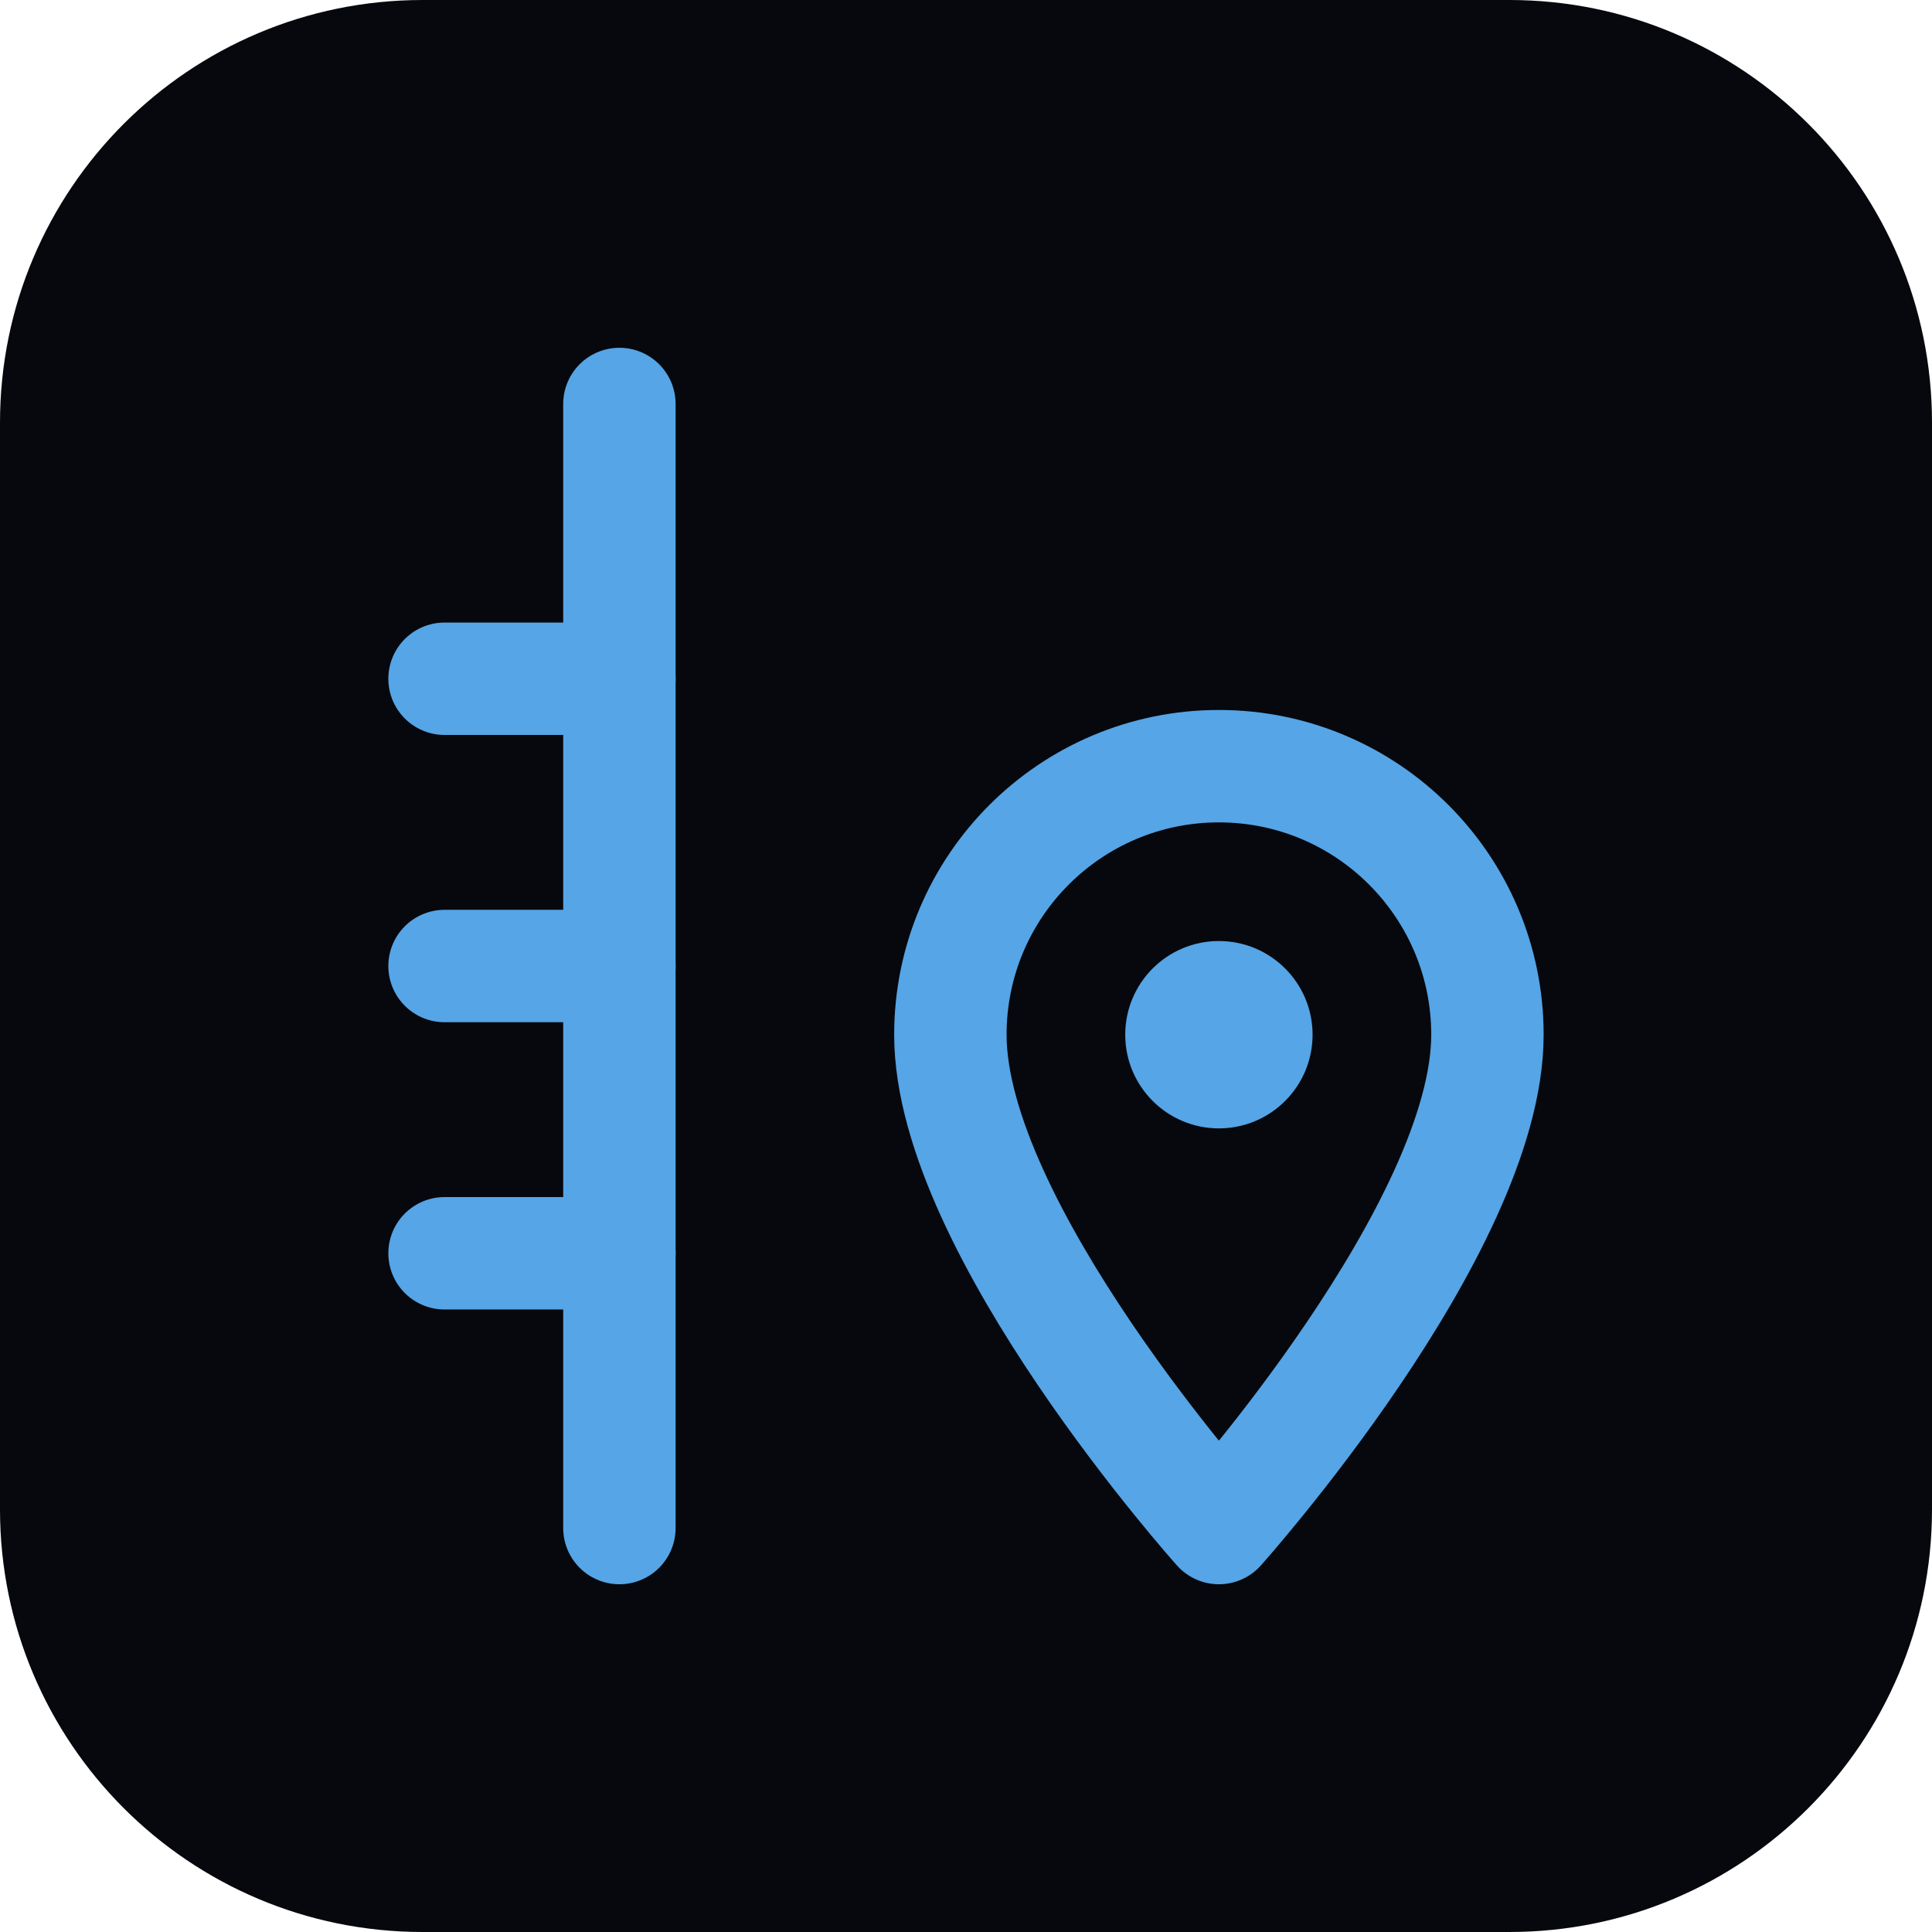
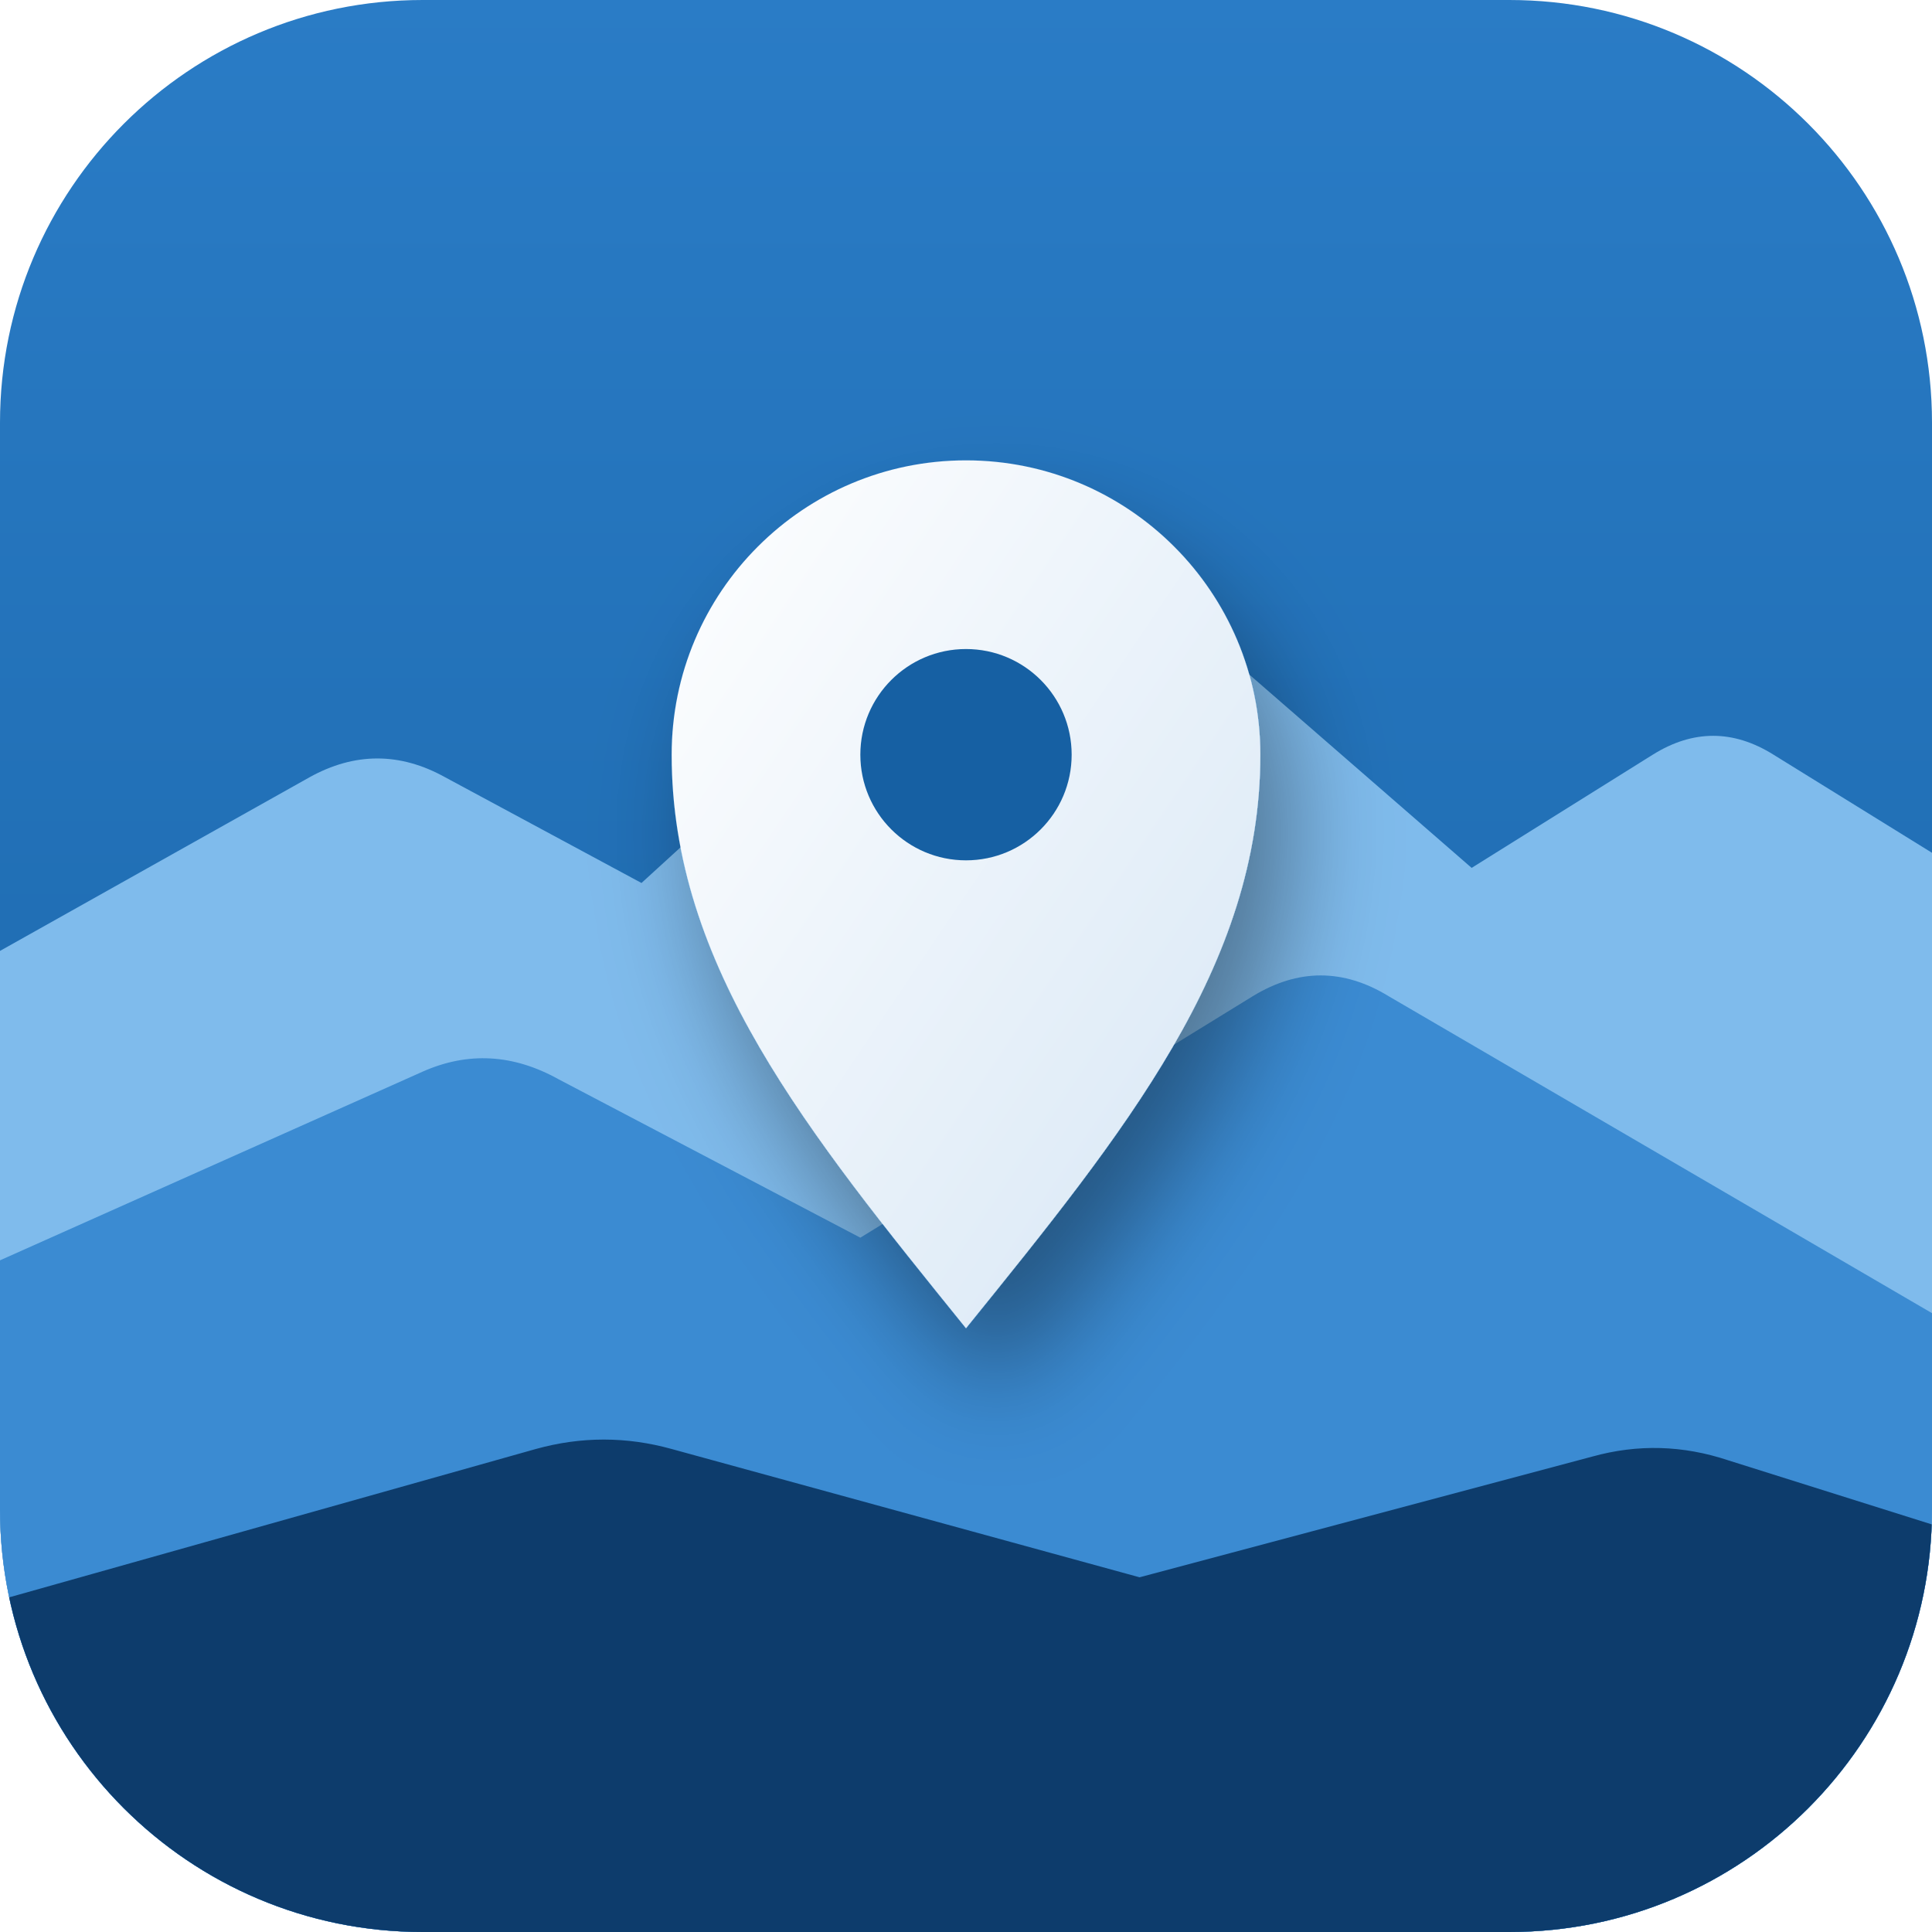
- <svg xmlns="http://www.w3.org/2000/svg" viewBox="0 0 512 512" width="512" height="512" role="img" aria-label="TrackPilot">
-   <rect width="512" height="512" rx="112" fill="#07080d" />
-   <g transform="translate(58.23 57.41) scale(16.5495)" fill="none" stroke="#55a5e7" stroke-width="1.8" stroke-linecap="round" stroke-linejoin="round">
-     <path d="M6.4 3v18" />
-     <path d="M3.6 7.4h2.8M3.6 12h2.8M3.6 16.6h2.8" />
-     <path d="M16 21s4.3-4.8 4.3-7.9a4.3 4.3 0 1 0-8.6 0C11.7 16.2 16 21 16 21z" />
-     <circle cx="16" cy="13.1" r="1.5" fill="#55a5e7" stroke="none" />
+ <svg xmlns="http://www.w3.org/2000/svg" viewBox="0 0 512 512" width="512" height="512" role="img" aria-label="Topovo">
+   <defs>
+     <clipPath id="rund">
+       <rect width="512" height="512" rx="112" />
+     </clipPath>
+     <linearGradient id="himmel" x1="0" y1="0" x2="0" y2="1">
+       <stop offset="0" stop-color="#2a7cc6" />
+       <stop offset="1" stop-color="#1761a3" />
+     </linearGradient>
+     <linearGradient id="marke" x1="0" y1="0" x2="1" y2="1">
+       <stop offset="0" stop-color="#ffffff" />
+       <stop offset="1" stop-color="#d6e6f5" />
+     </linearGradient>
+     <filter id="schatten" x="-30%" y="-30%" width="160%" height="170%">
+       <feGaussianBlur in="SourceAlpha" stdDeviation="14" />
+       <feOffset dx="8" dy="18" />
+       <feComponentTransfer>
+         <feFuncA type="linear" slope=".38" />
+       </feComponentTransfer>
+       <feMerge>
+         <feMergeNode />
+         <feMergeNode in="SourceGraphic" />
+       </feMerge>
+     </filter>
+   </defs>
+   <g clip-path="url(#rund)">
+     <rect width="512" height="512" fill="url(#himmel)" />
+     <path d="M0 252 82 206q18-10 36 0l52 28 92-84q18-16 36 0l92 80 48-30q16-10 32 0l42 26V512H0z" fill="#7fbbec" />
+     <path d="M0 334 112 284q18-8 36 2l80 42 104-64q18-11 36 0L512 348V512H0z" fill="#3b8bd2" />
+     <path d="M0 424 142 384q18-5 36 0l124 34 120-32q18-5 36 1L512 404V512H0z" fill="#0d3c6c" />
+   </g>
+   <g filter="url(#schatten)">
+     <path d="M256 352C214 300 178 256 178 200a78 78 0 1 1 156 0c0 56-36 100-78 152z" fill="url(#marke)" />
+     <circle cx="256" cy="200" r="28" fill="#1761a3" />
  </g>
</svg>
